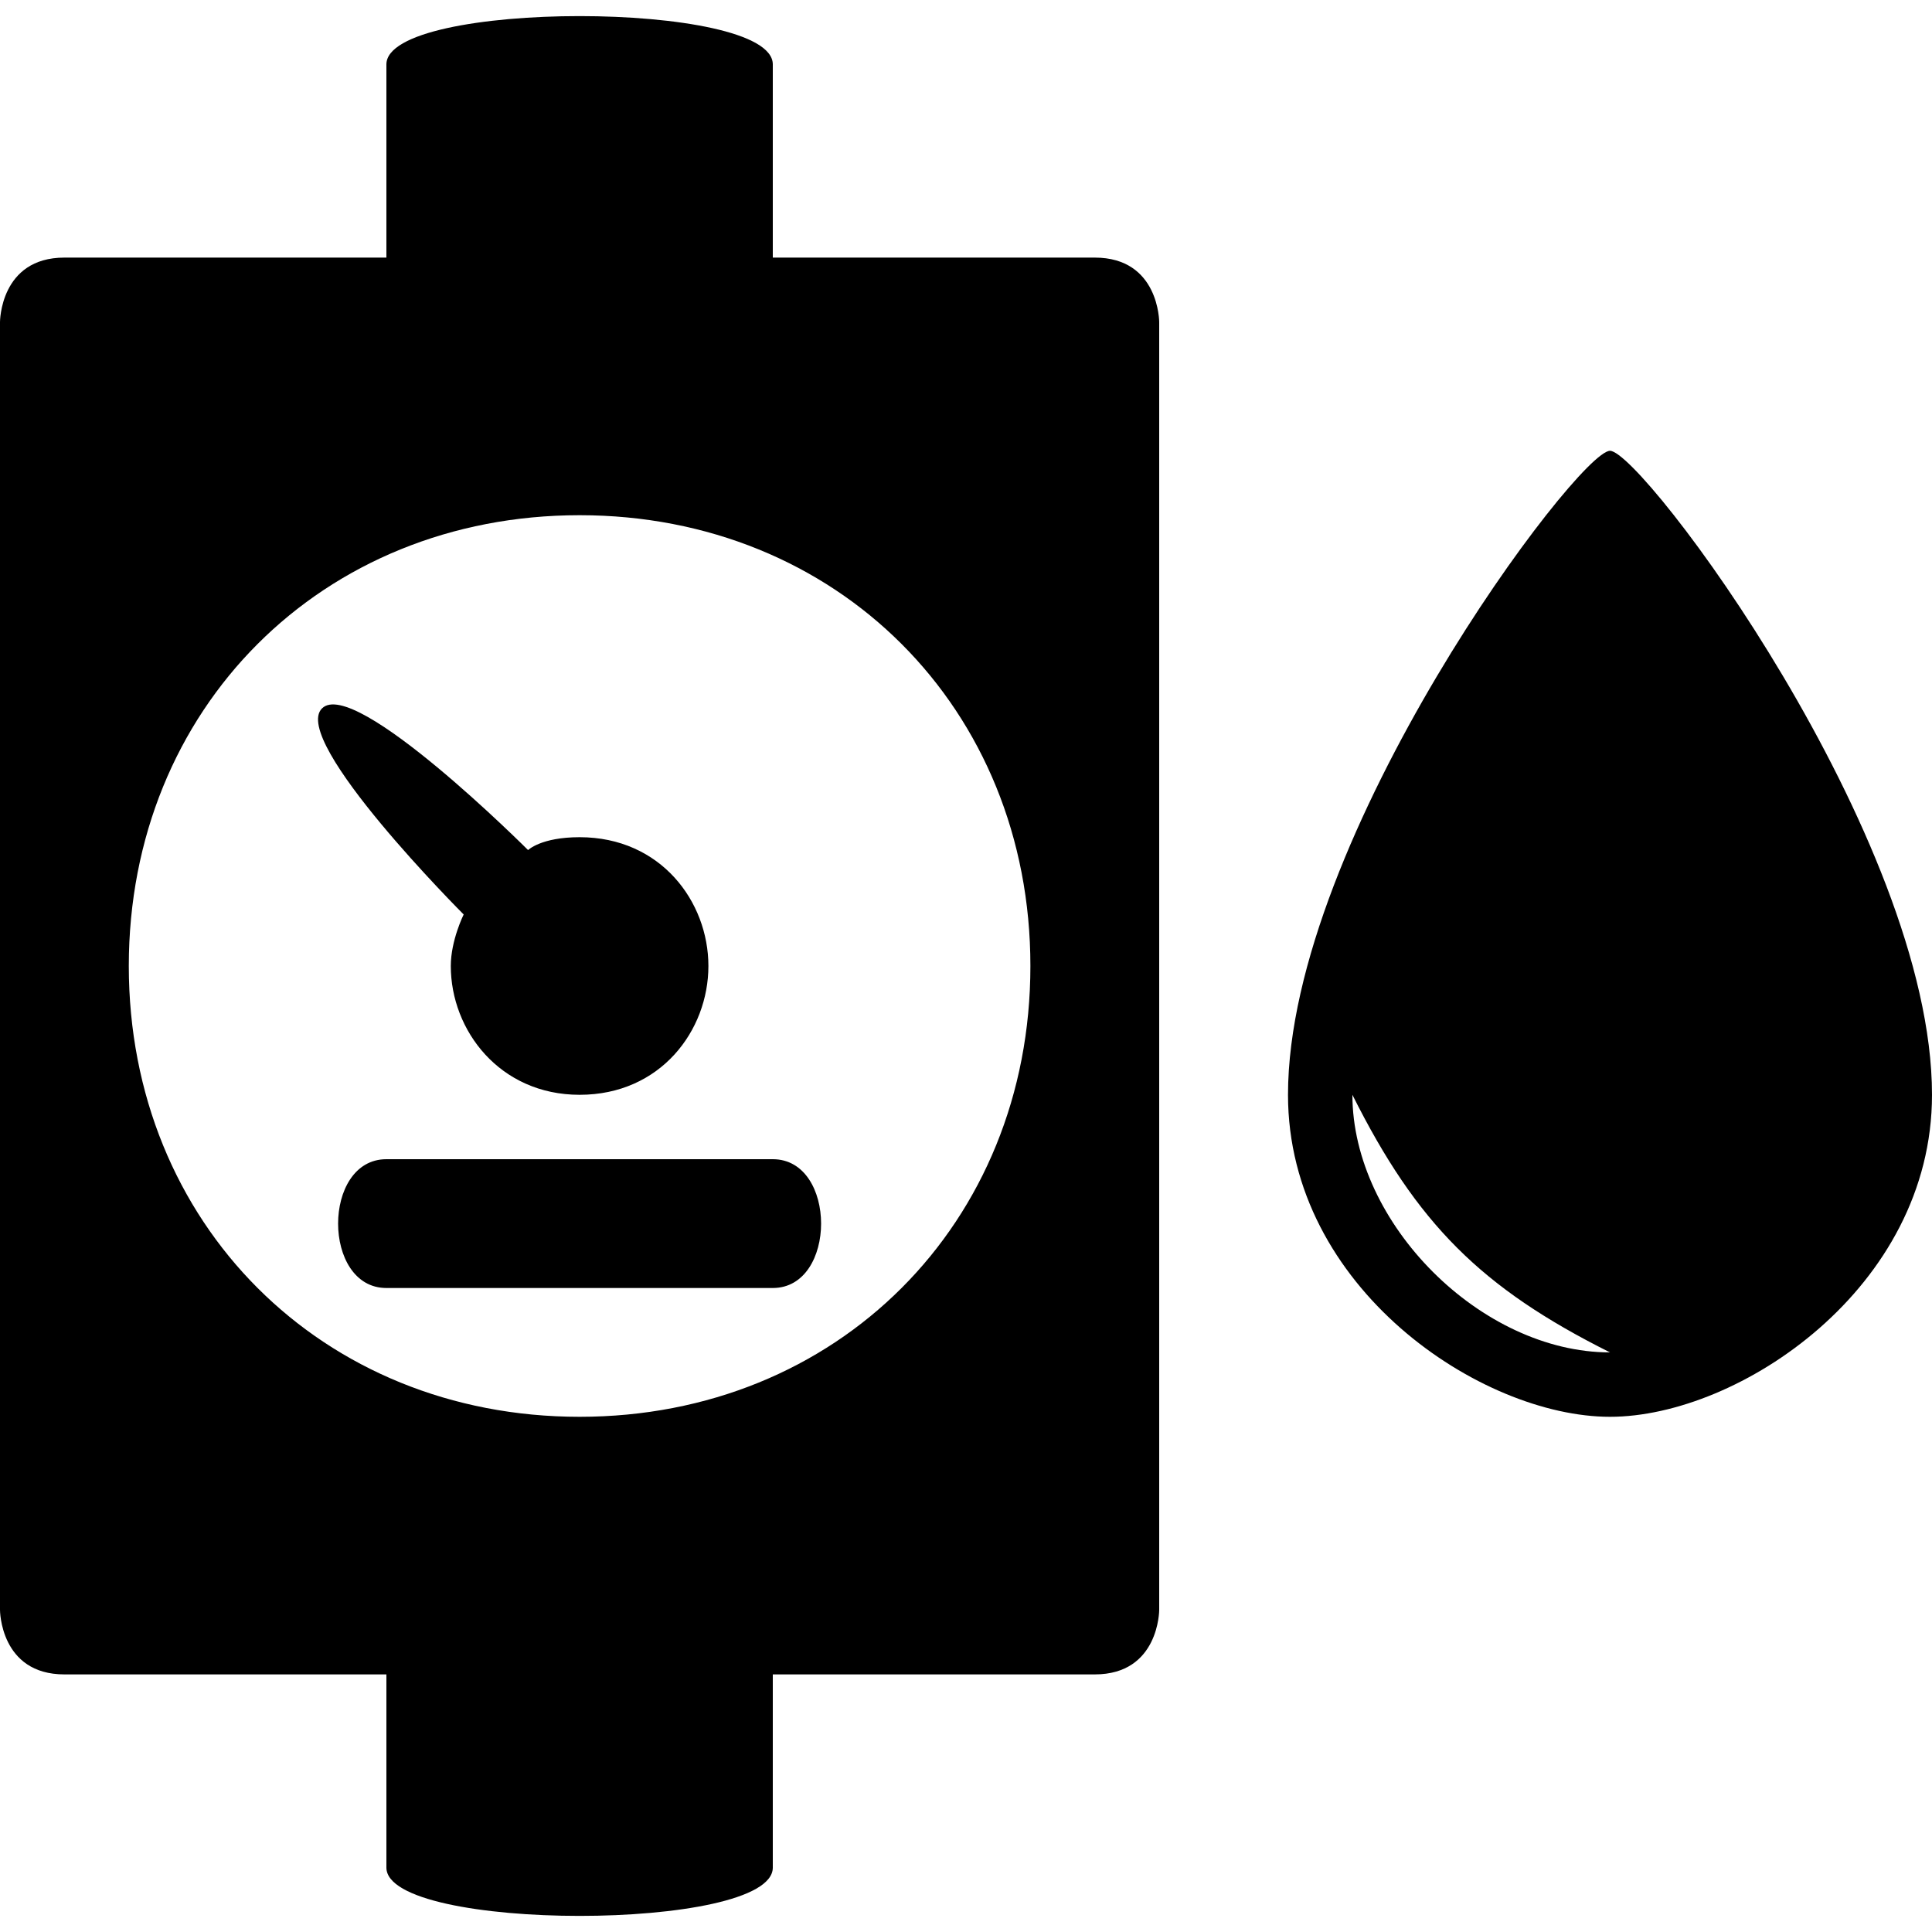
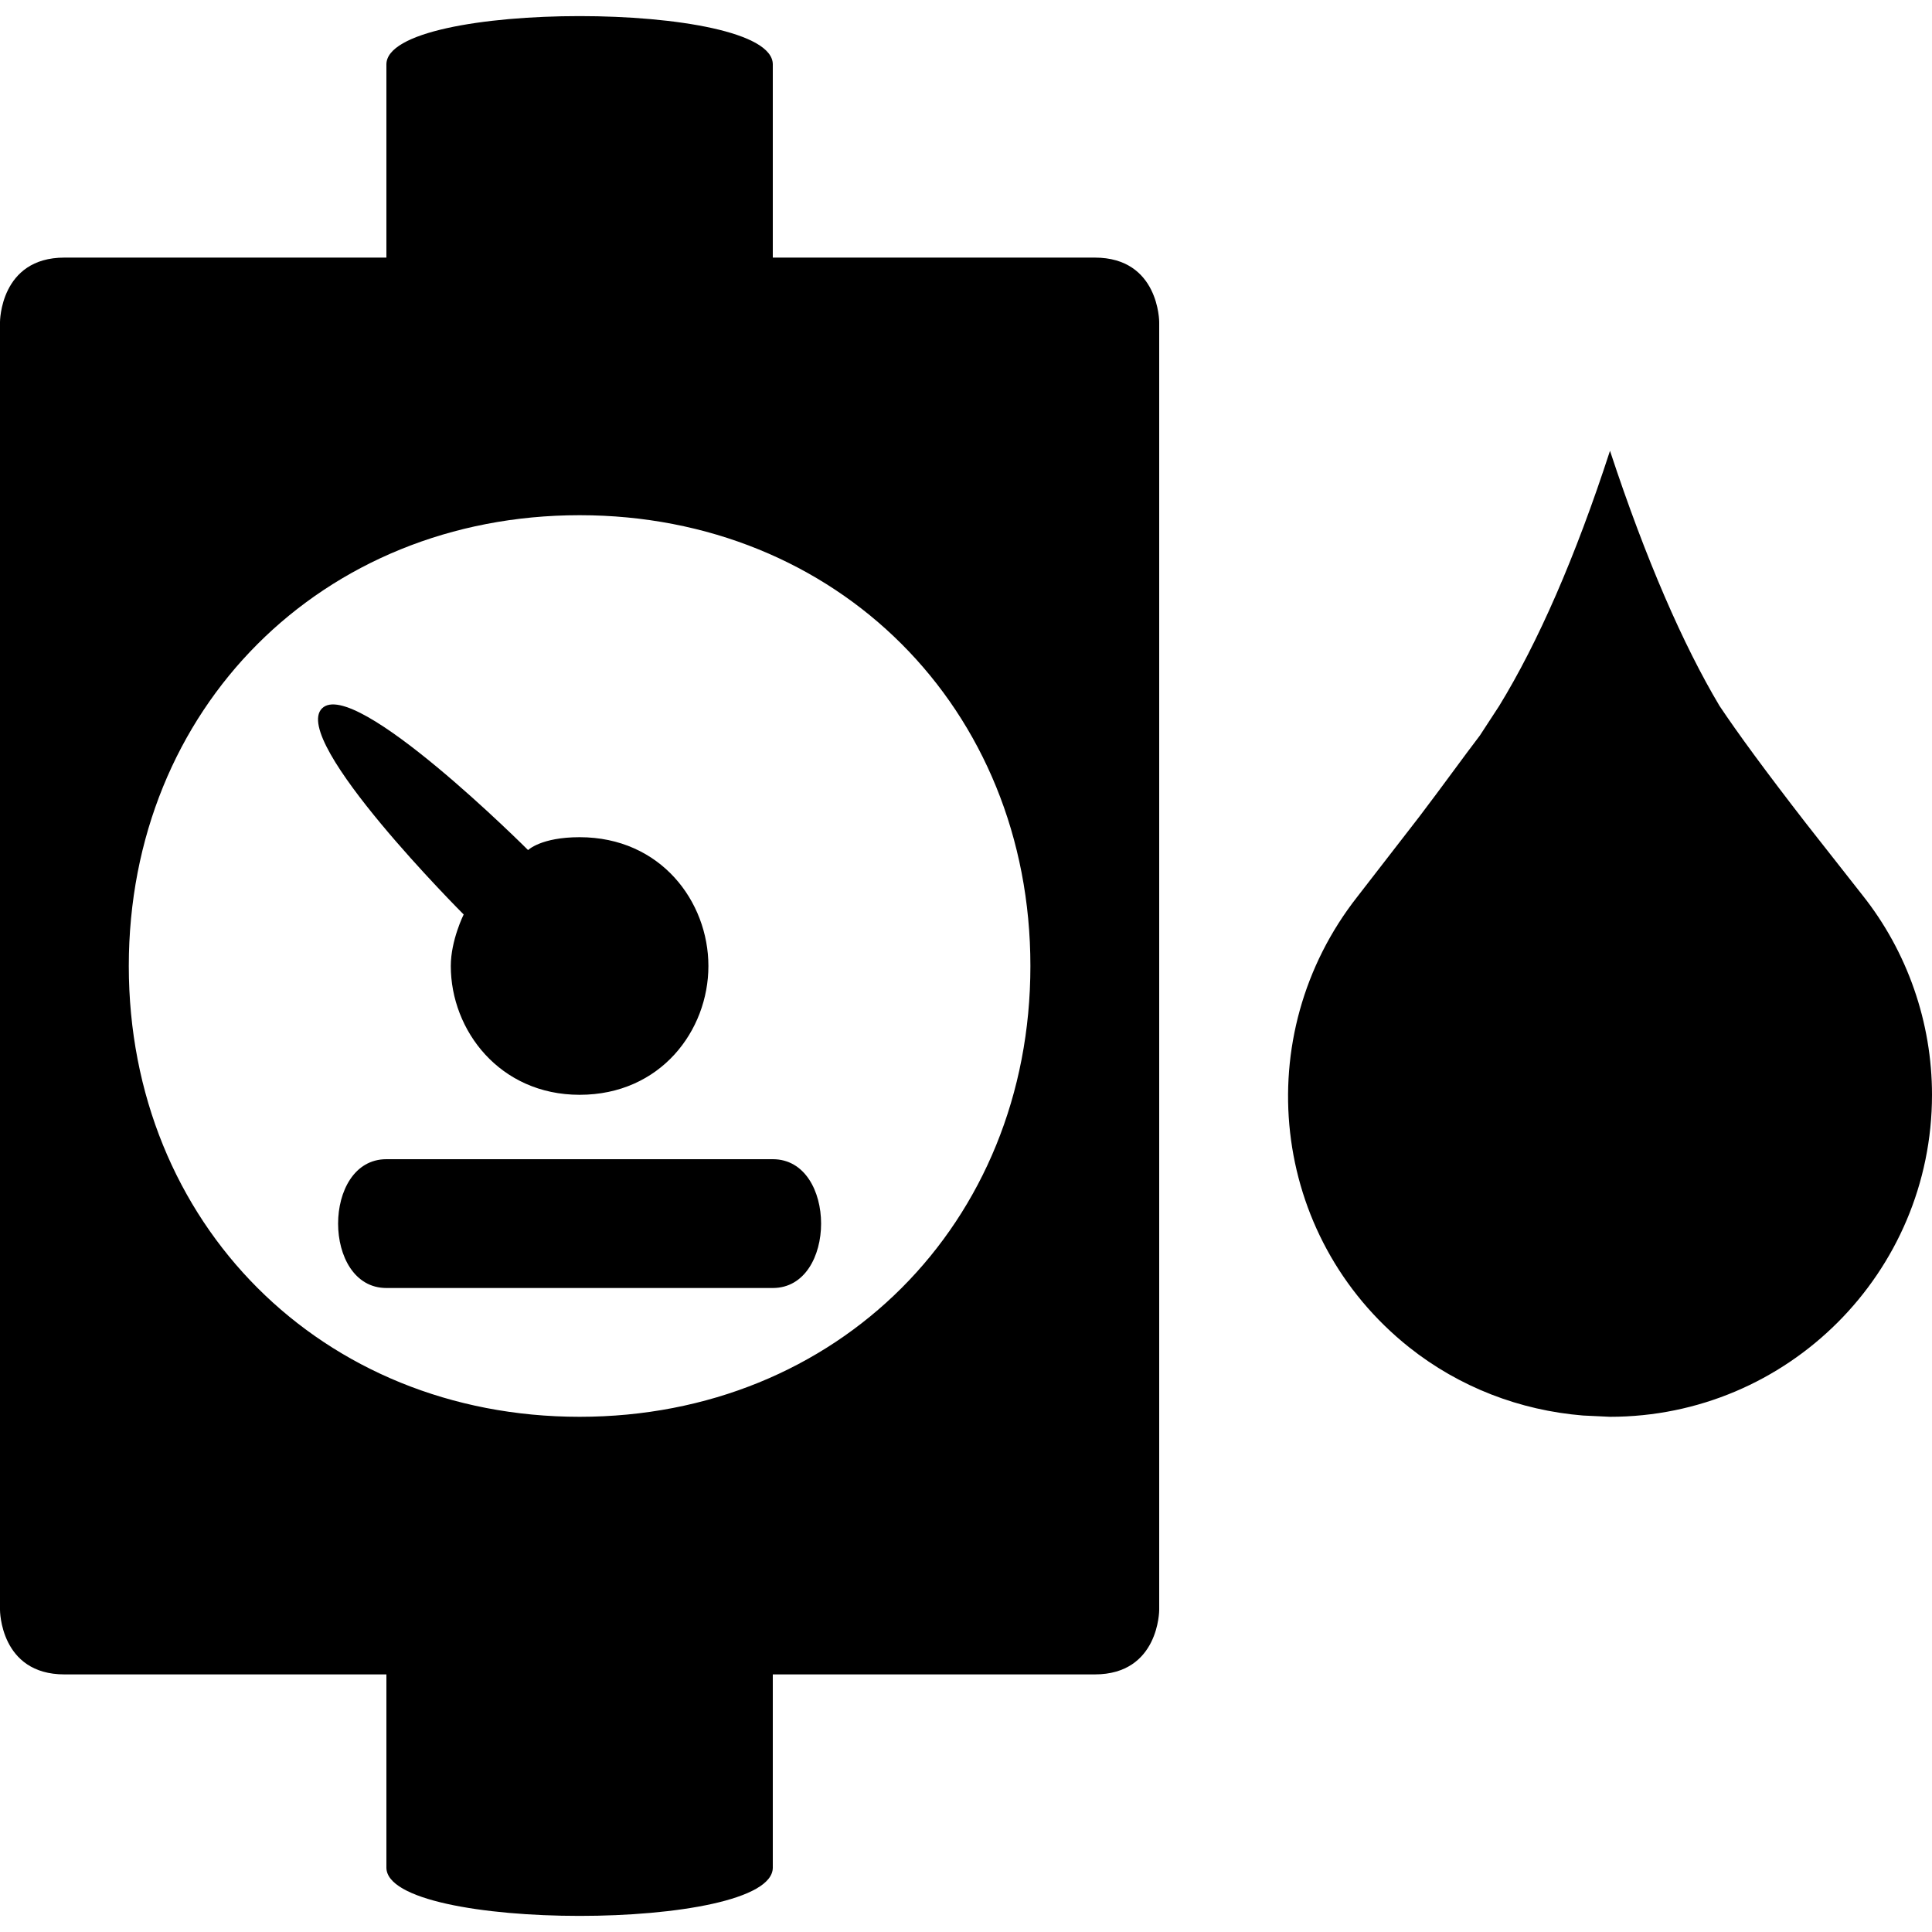
<svg xmlns="http://www.w3.org/2000/svg" viewBox="0 0 15 15">
-   <path d="M6 0.5C6 0.5 6 2 6 2C6 2 8.5 2 8.5 2C9 2 9 2.5 9 2.5L9 12.5C9 12.5 9 13 8.5 13C8.5 13 6 13 6 13L6 14.5C6 15 3 15 3 14.5L3 13C3 13 0.5 13 0.5 13C0 13 0 12.5 0 12.5L0 2.5C0 2.5 0 2 0.5 2C0.5 2 3 2 3 2C3 2 3 0.5 3 0.5C3 0 6 0 6 0.5zM4.5 4C2.5 4 1 5.5 1 7.5C1 9.5 2.5 11 4.5 11C6.5 11 8 9.5 8 7.5C8 5.5 6.5 4 4.5 4zM3 9C3 9 6 9 6 9C6.5 9 6.5 10 6 10C6 10 3 10 3 10C2.5 10 2.5 9 3 9zM2.5 5.5C2.25 5.75 3.6 7.1 3.6 7.1C3.6 7.1 3.5 7.3 3.5 7.5C3.5 8 3.88 8.5 4.5 8.5C5.13 8.5 5.5 8 5.5 7.5C5.5 7 5.13 6.5 4.5 6.5C4.2 6.5 4.1 6.6 4.1 6.6C4.1 6.6 2.75 5.25 2.5 5.5zM12.5 3.5C12.75 3.5 15 6.5 15 8.5C15 10 13.5 11 12.5 11C11.5 11 10 10 10 8.5C10 6.5 12.25 3.5 12.5 3.5zM10.5 8.5C10.5 9.5 11.5 10.5 12.5 10.5C11.5 10 11 9.5 10.5 8.5z" />
+   <path d="M6 0.5C6 0.5 6 2 6 2C6 2 8.5 2 8.5 2C9 2 9 2.5 9 2.5L9 12.5C9 12.5 9 13 8.5 13C8.5 13 6 13 6 13L6 14.5C6 15 3 15 3 14.5L3 13C3 13 0.5 13 0.5 13C0 13 0 12.5 0 12.5L0 2.5C0 2.5 0 2 0.5 2C0.5 2 3 2 3 2C3 2 3 0.5 3 0.5C3 0 6 0 6 0.5ZM4.5 4C2.5 4 1 5.5 1 7.5C1 9.5 2.5 11 4.5 11C6.5 11 8 9.5 8 7.5C8 5.5 6.5 4 4.5 4ZM3 9C3 9 6 9 6 9C6.5 9 6.5 10 6 10C6 10 3 10 3 10C2.5 10 2.5 9 3 9ZM12.5 3.5C12.78 4.35 13.07 5.01 13.35 5.48C13.49 5.69 13.71 5.99 14.02 6.39L14.46 6.95C14.81 7.39 15 7.94 15 8.5C15 9.88 13.88 11 12.5 11L12.29 10.99C11.8 10.95 11.33 10.77 10.94 10.46C9.86 9.6 9.69 8.04 10.54 6.96L11.02 6.34C11.21 6.09 11.36 5.88 11.49 5.71L11.64 5.48C11.94 4.99 12.23 4.33 12.5 3.5ZM2.5 5.5C2.75 5.25 4.1 6.6 4.1 6.6C4.1 6.6 4.2 6.5 4.5 6.5C5.13 6.5 5.5 7 5.5 7.5C5.5 8 5.13 8.5 4.5 8.5C3.88 8.5 3.5 8 3.5 7.5C3.5 7.3 3.6 7.1 3.6 7.1C3.6 7.1 2.25 5.75 2.5 5.5Z" />
</svg>
